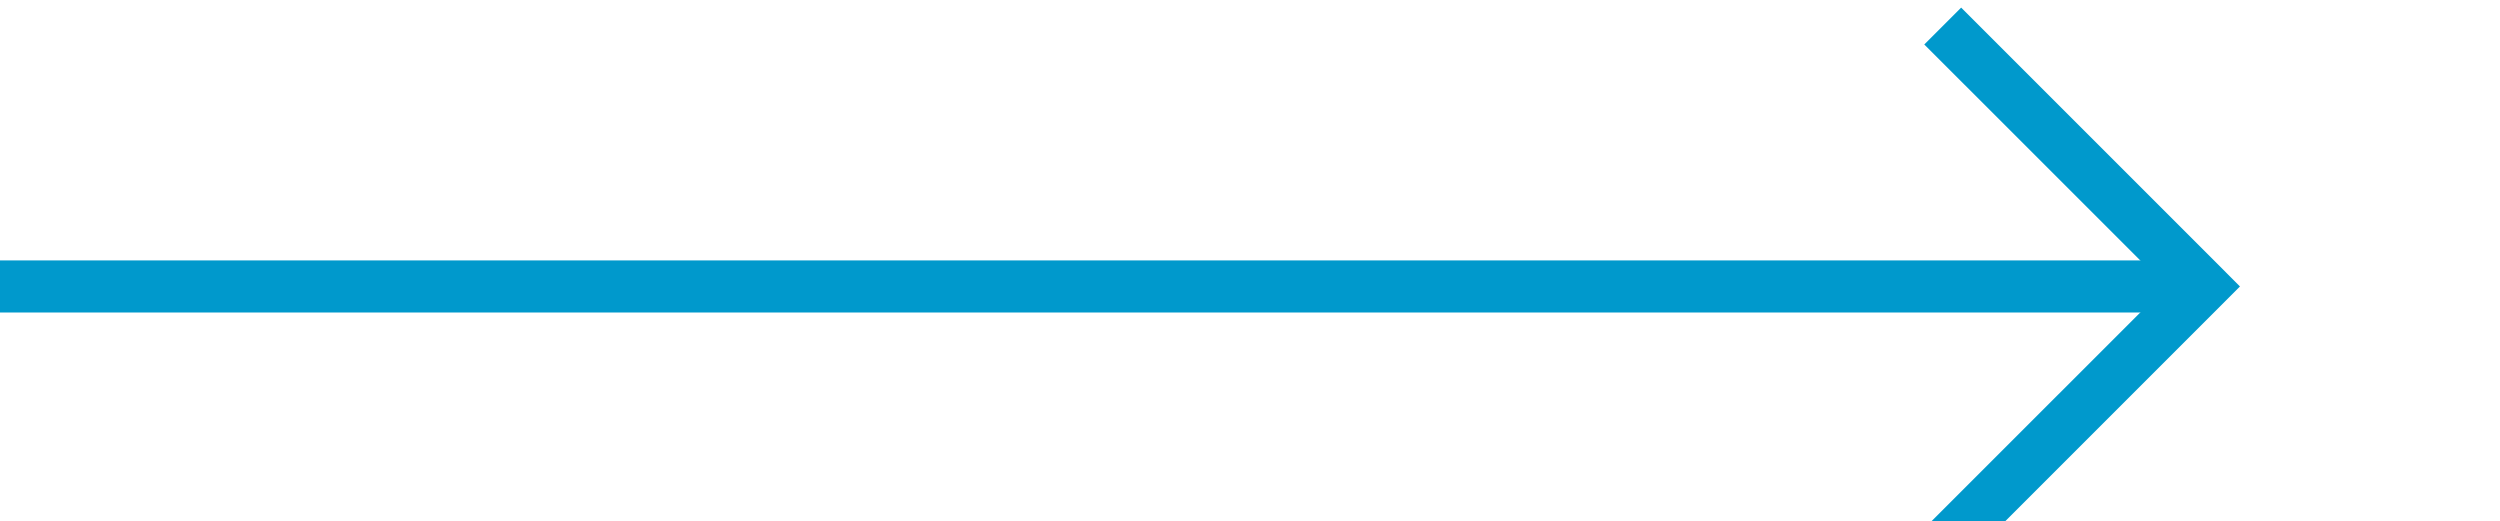
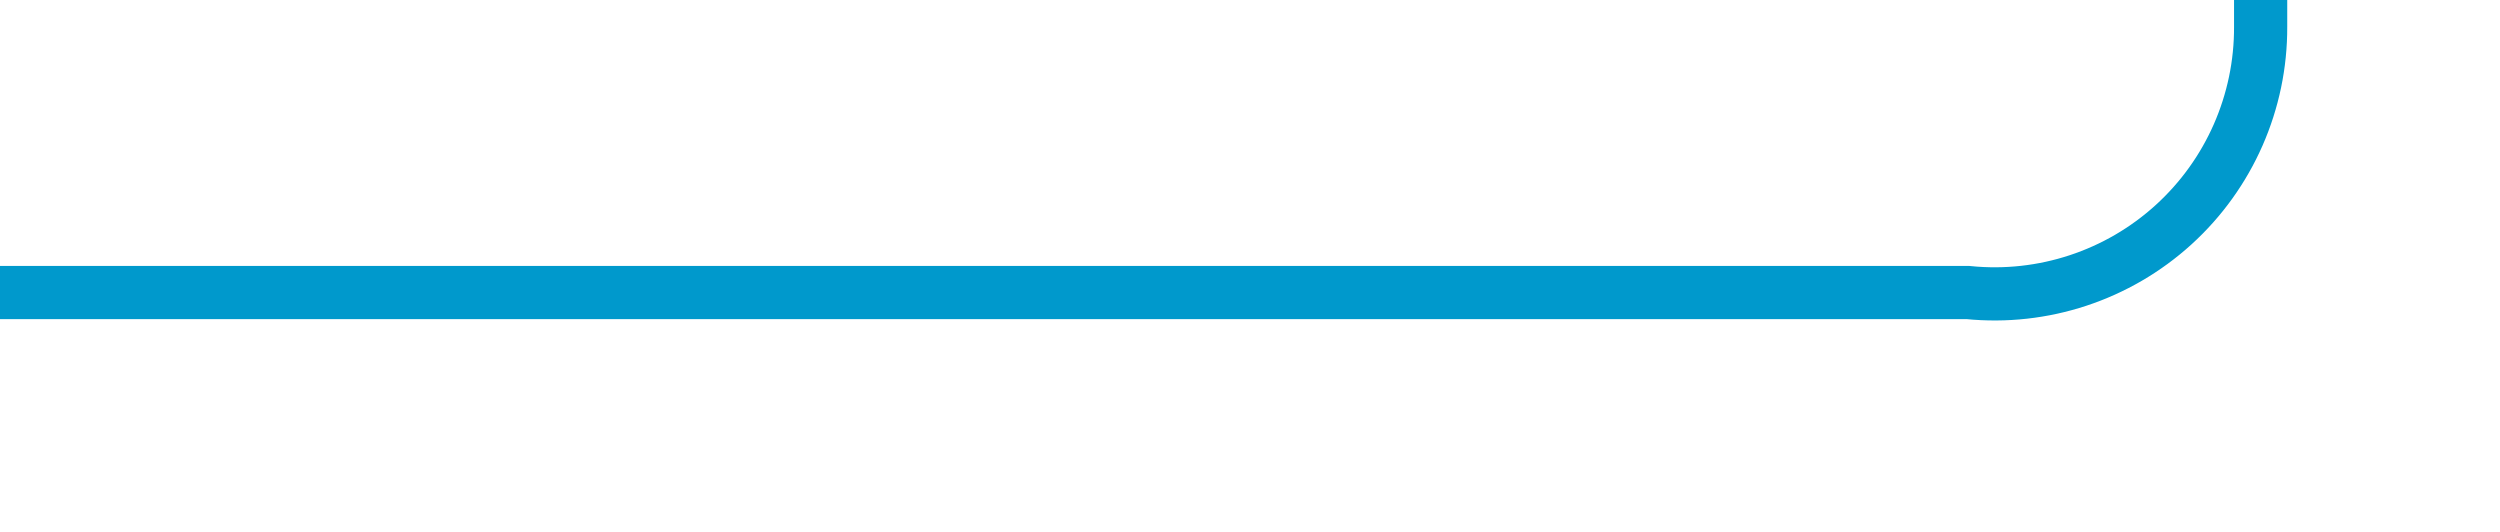
- <svg xmlns="http://www.w3.org/2000/svg" version="1.1" width="48px" height="10px" preserveAspectRatio="xMinYMid meet" viewBox="802 1686  48 8">
-   <path d="M 802 1690.5  L 844 1690.5  " stroke-width="1" stroke="#0099cc" fill="none" />
-   <path d="M 838.946 1685.854  L 843.593 1690.5  L 838.946 1695.146  L 839.654 1695.854  L 844.654 1690.854  L 845.007 1690.5  L 844.654 1690.146  L 839.654 1685.146  L 838.946 1685.854  Z " fill-rule="nonzero" fill="#0099cc" stroke="none" />
+ <svg xmlns="http://www.w3.org/2000/svg" version="1.1" width="47px" height="10px" preserveAspectRatio="xMinYMid meet" viewBox="348 1644  47 8">
+   <path d="M 348 1648.5  L 385 1648.5  A 5 5 0 0 0 390.5 1643.5 L 390.5 1564  A 5 5 0 0 1 395.5 1559.5 L 403 1559.5  " stroke-width="1" stroke="#0099cc" fill="none" />
+   <path d="M 397.946 1554.854  L 402.593 1559.5  L 397.946 1564.146  L 398.654 1564.854  L 403.654 1559.854  L 404.007 1559.5  L 403.654 1559.146  L 398.654 1554.146  L 397.946 1554.854  Z " fill-rule="nonzero" fill="#0099cc" stroke="none" />
</svg>
